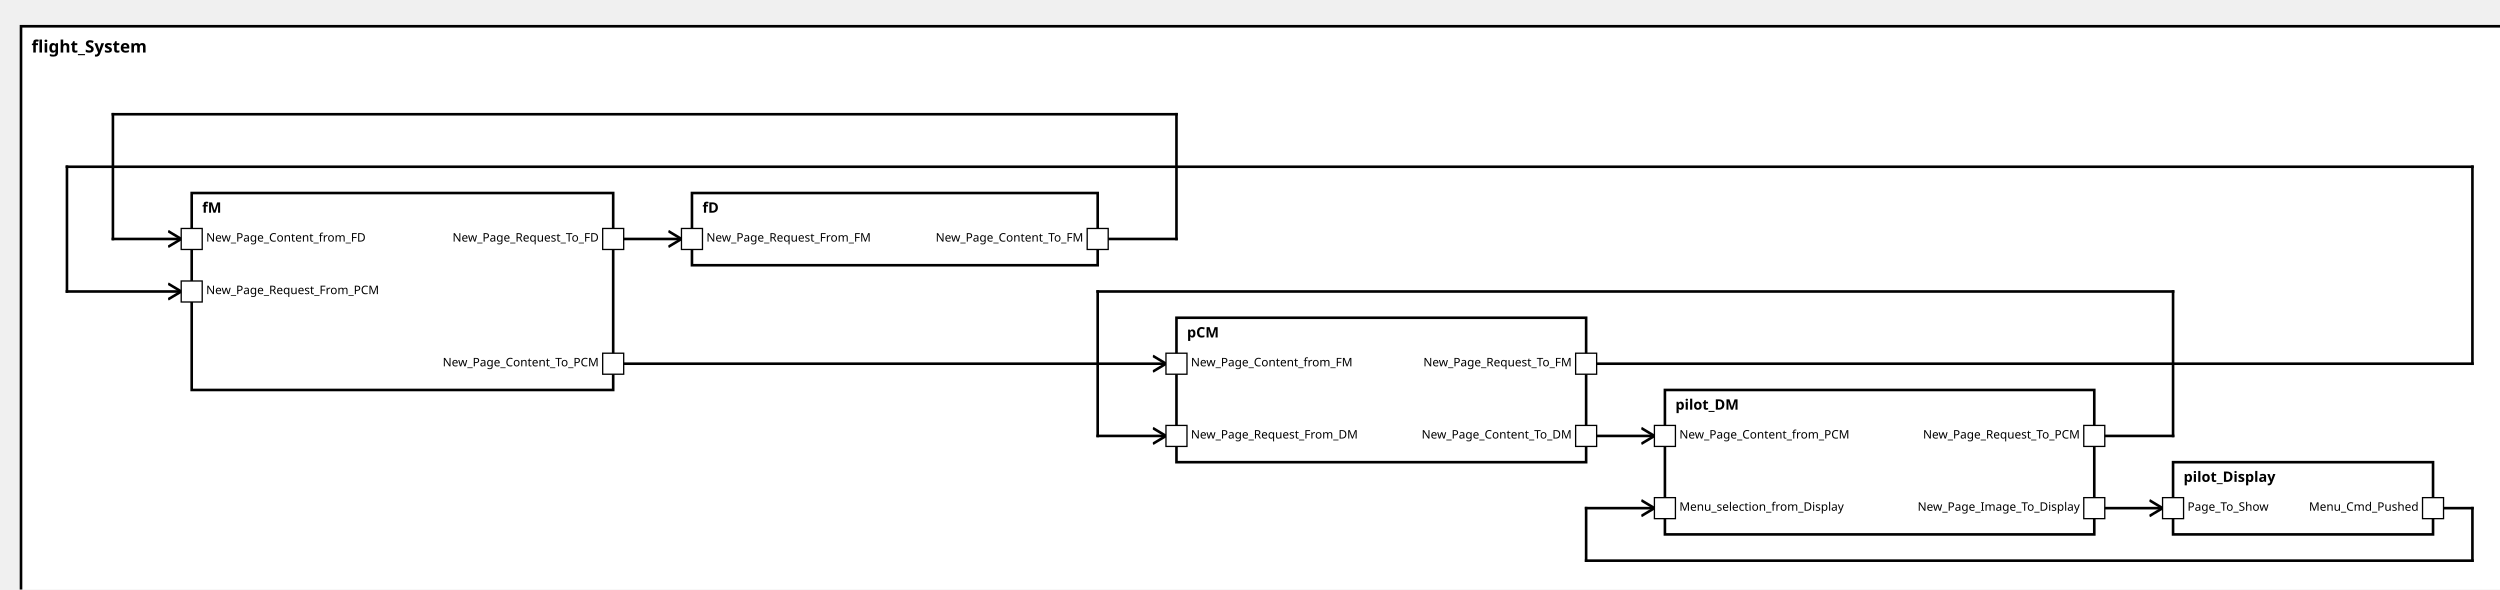
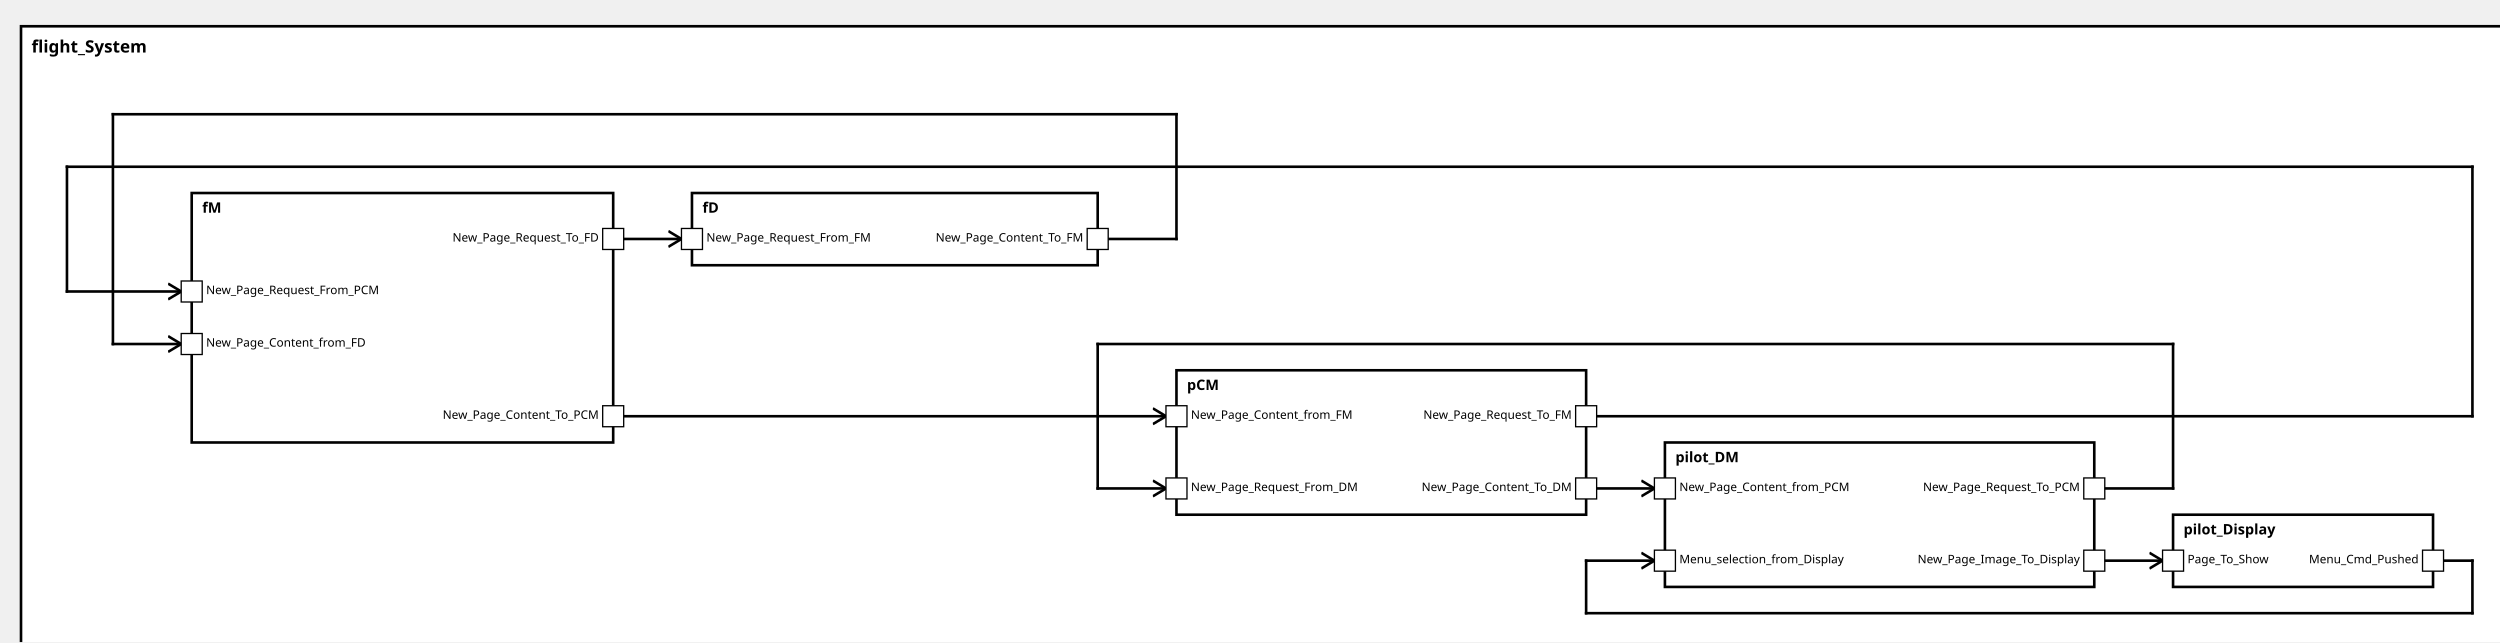
<svg xmlns="http://www.w3.org/2000/svg" xmlns:xlink="http://www.w3.org/1999/xlink" width="100%" height="100%" version="1.1">
  <svg version="1.1">
    <g transform="translate(16 20)">
-       <rect id="32" width="1902" height="447" style="fill:white;stroke:black;stroke-width:2;fill-opacity:1.0;stroke-opacity:1.0" />
+       <rect id="32" width="1902" height="487" style="fill:white;stroke:black;stroke-width:2;fill-opacity:1.0;stroke-opacity:1.0" />
      <text x="8" y="20" style="font-weight: bold" font-family="Verdana" font-size="13" fill="black">
            flight_System
    </text>
    </g>
  </svg>
-   <g transform="translate(1655 352)">
+   <g transform="translate(1655 392)">
    <rect data-name="avionicsSystemExample.flight_System.pilot_Display" id="38" width="198" height="55" style="fill:white;stroke:black;stroke-width:2;fill-opacity:1.0;stroke-opacity:1.0" />
    <text x="8" y="15" alignment-baseline="middle" style="font-weight: bold" font-family="Verdana" font-size="11" fill="black">
    pilot_Display
    </text>
  </g>
-   <g transform="translate(1268 297)">
+   <g transform="translate(1268 337)">
    <rect data-name="avionicsSystemExample.flight_System.pilot_DM" id="37" width="327" height="110" style="fill:white;stroke:black;stroke-width:2;fill-opacity:1.0;stroke-opacity:1.0" />
    <text x="8" y="15" alignment-baseline="middle" style="font-weight: bold" font-family="Verdana" font-size="11" fill="black">
    pilot_DM
    </text>
  </g>
-   <g transform="translate(896 242)">
+   <g transform="translate(896 282)">
    <rect data-name="avionicsSystemExample.flight_System.pCM" id="36" width="312" height="110" style="fill:white;stroke:black;stroke-width:2;fill-opacity:1.0;stroke-opacity:1.0" />
    <text x="8" y="15" alignment-baseline="middle" style="font-weight: bold" font-family="Verdana" font-size="11" fill="black">
    pCM
    </text>
  </g>
  <g transform="translate(146 147)">
-     <rect data-name="avionicsSystemExample.flight_System.fM" id="34" width="321" height="150" style="fill:white;stroke:black;stroke-width:2;fill-opacity:1.0;stroke-opacity:1.0" />
+     <rect data-name="avionicsSystemExample.flight_System.fM" id="34" width="321" height="190" style="fill:white;stroke:black;stroke-width:2;fill-opacity:1.0;stroke-opacity:1.0" />
    <text x="8" y="15" alignment-baseline="middle" style="font-weight: bold" font-family="Verdana" font-size="11" fill="black">
    fM
    </text>
  </g>
  <g transform="translate(527 147)">
    <rect data-name="avionicsSystemExample.flight_System.fD" id="35" width="309" height="55" style="fill:white;stroke:black;stroke-width:2;fill-opacity:1.0;stroke-opacity:1.0" />
    <text x="8" y="15" alignment-baseline="middle" style="font-weight: bold" font-family="Verdana" font-size="11" fill="black">
    fD
    </text>
  </g>
  <defs>
    <marker id="0,0,0" markerWidth="13" markerHeight="13" refX="5" refY="5" orient="auto">
      <polyline points="0,2 5,5 0,8" style="fill:none; stroke:rgb(0,0,0);                     stroke-width:1" />
    </marker>
  </defs>
-   <line stroke-linecap="square" x1="1853" y1="387" x2="1883" y2="387" style="stroke:rgb(0, 0,0);             stroke-width:2; " />
-   <line stroke-linecap="square" x1="1883" y1="387" x2="1883" y2="427" style="stroke:rgb(0, 0,0);             stroke-width:2; " />
-   <line stroke-linecap="square" x1="1883" y1="427" x2="1208" y2="427" style="stroke:rgb(0, 0,0);             stroke-width:2; " />
-   <line stroke-linecap="square" x1="1208" y1="427" x2="1208" y2="387" style="stroke:rgb(0, 0,0);             stroke-width:2; " />
-   <line stroke-linecap="square" x1="1208" y1="387" x2="1260" y2="387" style="stroke:rgb(0, 0,0);             stroke-width:2;                 marker-end: url(#0,0,0)             " />
-   <line stroke-linecap="square" x1="1595" y1="332" x2="1655" y2="332" style="stroke:rgb(0, 0,0);             stroke-width:2; " />
-   <line stroke-linecap="square" x1="1655" y1="332" x2="1655" y2="222" style="stroke:rgb(0, 0,0);             stroke-width:2; " />
-   <line stroke-linecap="square" x1="1655" y1="222" x2="836" y2="222" style="stroke:rgb(0, 0,0);             stroke-width:2; " />
-   <line stroke-linecap="square" x1="836" y1="222" x2="836" y2="332" style="stroke:rgb(0, 0,0);             stroke-width:2; " />
-   <line stroke-linecap="square" x1="836" y1="332" x2="888" y2="332" style="stroke:rgb(0, 0,0);             stroke-width:2;                 marker-end: url(#0,0,0)             " />
-   <line stroke-linecap="square" x1="1208" y1="277" x2="1883" y2="277" style="stroke:rgb(0, 0,0);             stroke-width:2; " />
-   <line stroke-linecap="square" x1="1883" y1="277" x2="1883" y2="127" style="stroke:rgb(0, 0,0);             stroke-width:2; " />
+   <line stroke-linecap="square" x1="1853" y1="427" x2="1883" y2="427" style="stroke:rgb(0, 0,0);             stroke-width:2; " />
+   <line stroke-linecap="square" x1="1883" y1="427" x2="1883" y2="467" style="stroke:rgb(0, 0,0);             stroke-width:2; " />
+   <line stroke-linecap="square" x1="1883" y1="467" x2="1208" y2="467" style="stroke:rgb(0, 0,0);             stroke-width:2; " />
+   <line stroke-linecap="square" x1="1208" y1="467" x2="1208" y2="427" style="stroke:rgb(0, 0,0);             stroke-width:2; " />
+   <line stroke-linecap="square" x1="1208" y1="427" x2="1260" y2="427" style="stroke:rgb(0, 0,0);             stroke-width:2;                 marker-end: url(#0,0,0)             " />
+   <line stroke-linecap="square" x1="1595" y1="372" x2="1655" y2="372" style="stroke:rgb(0, 0,0);             stroke-width:2; " />
+   <line stroke-linecap="square" x1="1655" y1="372" x2="1655" y2="262" style="stroke:rgb(0, 0,0);             stroke-width:2; " />
+   <line stroke-linecap="square" x1="1655" y1="262" x2="836" y2="262" style="stroke:rgb(0, 0,0);             stroke-width:2; " />
+   <line stroke-linecap="square" x1="836" y1="262" x2="836" y2="372" style="stroke:rgb(0, 0,0);             stroke-width:2; " />
+   <line stroke-linecap="square" x1="836" y1="372" x2="888" y2="372" style="stroke:rgb(0, 0,0);             stroke-width:2;                 marker-end: url(#0,0,0)             " />
+   <line stroke-linecap="square" x1="1208" y1="317" x2="1883" y2="317" style="stroke:rgb(0, 0,0);             stroke-width:2; " />
+   <line stroke-linecap="square" x1="1883" y1="317" x2="1883" y2="127" style="stroke:rgb(0, 0,0);             stroke-width:2; " />
  <line stroke-linecap="square" x1="1883" y1="127" x2="51" y2="127" style="stroke:rgb(0, 0,0);             stroke-width:2; " />
  <line stroke-linecap="square" x1="51" y1="127" x2="51" y2="222" style="stroke:rgb(0, 0,0);             stroke-width:2; " />
  <line stroke-linecap="square" x1="51" y1="222" x2="138" y2="222" style="stroke:rgb(0, 0,0);             stroke-width:2;                 marker-end: url(#0,0,0)             " />
  <line stroke-linecap="square" x1="467" y1="182" x2="519" y2="182" style="stroke:rgb(0, 0,0);             stroke-width:2;                 marker-end: url(#0,0,0)             " />
  <line stroke-linecap="square" x1="836" y1="182" x2="896" y2="182" style="stroke:rgb(0, 0,0);             stroke-width:2; " />
  <line stroke-linecap="square" x1="896" y1="182" x2="896" y2="87" style="stroke:rgb(0, 0,0);             stroke-width:2; " />
  <line stroke-linecap="square" x1="896" y1="87" x2="86" y2="87" style="stroke:rgb(0, 0,0);             stroke-width:2; " />
-   <line stroke-linecap="square" x1="86" y1="87" x2="86" y2="182" style="stroke:rgb(0, 0,0);             stroke-width:2; " />
-   <line stroke-linecap="square" x1="86" y1="182" x2="138" y2="182" style="stroke:rgb(0, 0,0);             stroke-width:2;                 marker-end: url(#0,0,0)             " />
-   <line stroke-linecap="square" x1="467" y1="277" x2="888" y2="277" style="stroke:rgb(0, 0,0);             stroke-width:2;                 marker-end: url(#0,0,0)             " />
-   <line stroke-linecap="square" x1="1208" y1="332" x2="1260" y2="332" style="stroke:rgb(0, 0,0);             stroke-width:2;                 marker-end: url(#0,0,0)             " />
-   <line stroke-linecap="square" x1="1595" y1="387" x2="1647" y2="387" style="stroke:rgb(0, 0,0);             stroke-width:2;                 marker-end: url(#0,0,0)             " />
+   <line stroke-linecap="square" x1="86" y1="87" x2="86" y2="262" style="stroke:rgb(0, 0,0);             stroke-width:2; " />
+   <line stroke-linecap="square" x1="86" y1="262" x2="138" y2="262" style="stroke:rgb(0, 0,0);             stroke-width:2;                 marker-end: url(#0,0,0)             " />
+   <line stroke-linecap="square" x1="467" y1="317" x2="888" y2="317" style="stroke:rgb(0, 0,0);             stroke-width:2;                 marker-end: url(#0,0,0)             " />
+   <line stroke-linecap="square" x1="1208" y1="372" x2="1260" y2="372" style="stroke:rgb(0, 0,0);             stroke-width:2;                 marker-end: url(#0,0,0)             " />
+   <line stroke-linecap="square" x1="1595" y1="427" x2="1647" y2="427" style="stroke:rgb(0, 0,0);             stroke-width:2;                 marker-end: url(#0,0,0)             " />
  <defs>
    <rect id="port" x="0" y="0" width="16" height="16" style="fill:white;stroke:rgb(0,0,0);stroke-width:1;fill-opacity:1.0;stroke-opacity:1.0" />
  </defs>
-   <use x="1845" y="379" xlink:href="#port" />
-   <text text-anchor="end" alignment-baseline="middle" x="1842" y="389" transform="rotate(0,1842,389)" style="font-weight: regular" font-family="Verdana" font-size="9" fill="black">
+   <use x="1845" y="419" xlink:href="#port" />
+   <text text-anchor="end" alignment-baseline="middle" x="1842" y="429" transform="rotate(0,1842,429)" style="font-weight: regular" font-family="Verdana" font-size="9" fill="black">
Menu_Cmd_Pushed
</text>
-   <use x="1647" y="379" xlink:href="#port" />
-   <text text-anchor="start" alignment-baseline="middle" x="1666" y="389" transform="rotate(0,1666,389)" style="font-weight: regular" font-family="Verdana" font-size="9" fill="black">
+   <use x="1647" y="419" xlink:href="#port" />
+   <text text-anchor="start" alignment-baseline="middle" x="1666" y="429" transform="rotate(0,1666,429)" style="font-weight: regular" font-family="Verdana" font-size="9" fill="black">
Page_To_Show
</text>
-   <use x="1260" y="379" xlink:href="#port" />
-   <text text-anchor="start" alignment-baseline="middle" x="1279" y="389" transform="rotate(0,1279,389)" style="font-weight: regular" font-family="Verdana" font-size="9" fill="black">
+   <use x="1260" y="419" xlink:href="#port" />
+   <text text-anchor="start" alignment-baseline="middle" x="1279" y="429" transform="rotate(0,1279,429)" style="font-weight: regular" font-family="Verdana" font-size="9" fill="black">
Menu_selection_from_Display
</text>
-   <use x="1587" y="379" xlink:href="#port" />
-   <text text-anchor="end" alignment-baseline="middle" x="1584" y="389" transform="rotate(0,1584,389)" style="font-weight: regular" font-family="Verdana" font-size="9" fill="black">
+   <use x="1587" y="419" xlink:href="#port" />
+   <text text-anchor="end" alignment-baseline="middle" x="1584" y="429" transform="rotate(0,1584,429)" style="font-weight: regular" font-family="Verdana" font-size="9" fill="black">
New_Page_Image_To_Display
</text>
-   <use x="1587" y="324" xlink:href="#port" />
-   <text text-anchor="end" alignment-baseline="middle" x="1584" y="334" transform="rotate(0,1584,334)" style="font-weight: regular" font-family="Verdana" font-size="9" fill="black">
+   <use x="1587" y="364" xlink:href="#port" />
+   <text text-anchor="end" alignment-baseline="middle" x="1584" y="374" transform="rotate(0,1584,374)" style="font-weight: regular" font-family="Verdana" font-size="9" fill="black">
New_Page_Request_To_PCM
</text>
-   <use x="1260" y="324" xlink:href="#port" />
-   <text text-anchor="start" alignment-baseline="middle" x="1279" y="334" transform="rotate(0,1279,334)" style="font-weight: regular" font-family="Verdana" font-size="9" fill="black">
+   <use x="1260" y="364" xlink:href="#port" />
+   <text text-anchor="start" alignment-baseline="middle" x="1279" y="374" transform="rotate(0,1279,374)" style="font-weight: regular" font-family="Verdana" font-size="9" fill="black">
New_Page_Content_from_PCM
</text>
-   <use x="888" y="324" xlink:href="#port" />
-   <text text-anchor="start" alignment-baseline="middle" x="907" y="334" transform="rotate(0,907,334)" style="font-weight: regular" font-family="Verdana" font-size="9" fill="black">
+   <use x="888" y="364" xlink:href="#port" />
+   <text text-anchor="start" alignment-baseline="middle" x="907" y="374" transform="rotate(0,907,374)" style="font-weight: regular" font-family="Verdana" font-size="9" fill="black">
New_Page_Request_From_DM
</text>
-   <use x="1200" y="324" xlink:href="#port" />
-   <text text-anchor="end" alignment-baseline="middle" x="1197" y="334" transform="rotate(0,1197,334)" style="font-weight: regular" font-family="Verdana" font-size="9" fill="black">
+   <use x="1200" y="364" xlink:href="#port" />
+   <text text-anchor="end" alignment-baseline="middle" x="1197" y="374" transform="rotate(0,1197,374)" style="font-weight: regular" font-family="Verdana" font-size="9" fill="black">
New_Page_Content_To_DM
</text>
-   <use x="1200" y="269" xlink:href="#port" />
-   <text text-anchor="end" alignment-baseline="middle" x="1197" y="279" transform="rotate(0,1197,279)" style="font-weight: regular" font-family="Verdana" font-size="9" fill="black">
+   <use x="1200" y="309" xlink:href="#port" />
+   <text text-anchor="end" alignment-baseline="middle" x="1197" y="319" transform="rotate(0,1197,319)" style="font-weight: regular" font-family="Verdana" font-size="9" fill="black">
New_Page_Request_To_FM
</text>
-   <use x="888" y="269" xlink:href="#port" />
-   <text text-anchor="start" alignment-baseline="middle" x="907" y="279" transform="rotate(0,907,279)" style="font-weight: regular" font-family="Verdana" font-size="9" fill="black">
+   <use x="888" y="309" xlink:href="#port" />
+   <text text-anchor="start" alignment-baseline="middle" x="907" y="319" transform="rotate(0,907,319)" style="font-weight: regular" font-family="Verdana" font-size="9" fill="black">
New_Page_Content_from_FM
</text>
  <use x="138" y="214" xlink:href="#port" />
  <text text-anchor="start" alignment-baseline="middle" x="157" y="224" transform="rotate(0,157,224)" style="font-weight: regular" font-family="Verdana" font-size="9" fill="black">
New_Page_Request_From_PCM
</text>
-   <use x="459" y="269" xlink:href="#port" />
-   <text text-anchor="end" alignment-baseline="middle" x="456" y="279" transform="rotate(0,456,279)" style="font-weight: regular" font-family="Verdana" font-size="9" fill="black">
+   <use x="459" y="309" xlink:href="#port" />
+   <text text-anchor="end" alignment-baseline="middle" x="456" y="319" transform="rotate(0,456,319)" style="font-weight: regular" font-family="Verdana" font-size="9" fill="black">
New_Page_Content_To_PCM
</text>
  <use x="459" y="174" xlink:href="#port" />
  <text text-anchor="end" alignment-baseline="middle" x="456" y="184" transform="rotate(0,456,184)" style="font-weight: regular" font-family="Verdana" font-size="9" fill="black">
New_Page_Request_To_FD
</text>
-   <use x="138" y="174" xlink:href="#port" />
-   <text text-anchor="start" alignment-baseline="middle" x="157" y="184" transform="rotate(0,157,184)" style="font-weight: regular" font-family="Verdana" font-size="9" fill="black">
+   <use x="138" y="254" xlink:href="#port" />
+   <text text-anchor="start" alignment-baseline="middle" x="157" y="264" transform="rotate(0,157,264)" style="font-weight: regular" font-family="Verdana" font-size="9" fill="black">
New_Page_Content_from_FD
</text>
  <use x="519" y="174" xlink:href="#port" />
  <text text-anchor="start" alignment-baseline="middle" x="538" y="184" transform="rotate(0,538,184)" style="font-weight: regular" font-family="Verdana" font-size="9" fill="black">
New_Page_Request_From_FM
</text>
  <use x="828" y="174" xlink:href="#port" />
  <text text-anchor="end" alignment-baseline="middle" x="825" y="184" transform="rotate(0,825,184)" style="font-weight: regular" font-family="Verdana" font-size="9" fill="black">
New_Page_Content_To_FM
</text>
</svg>
